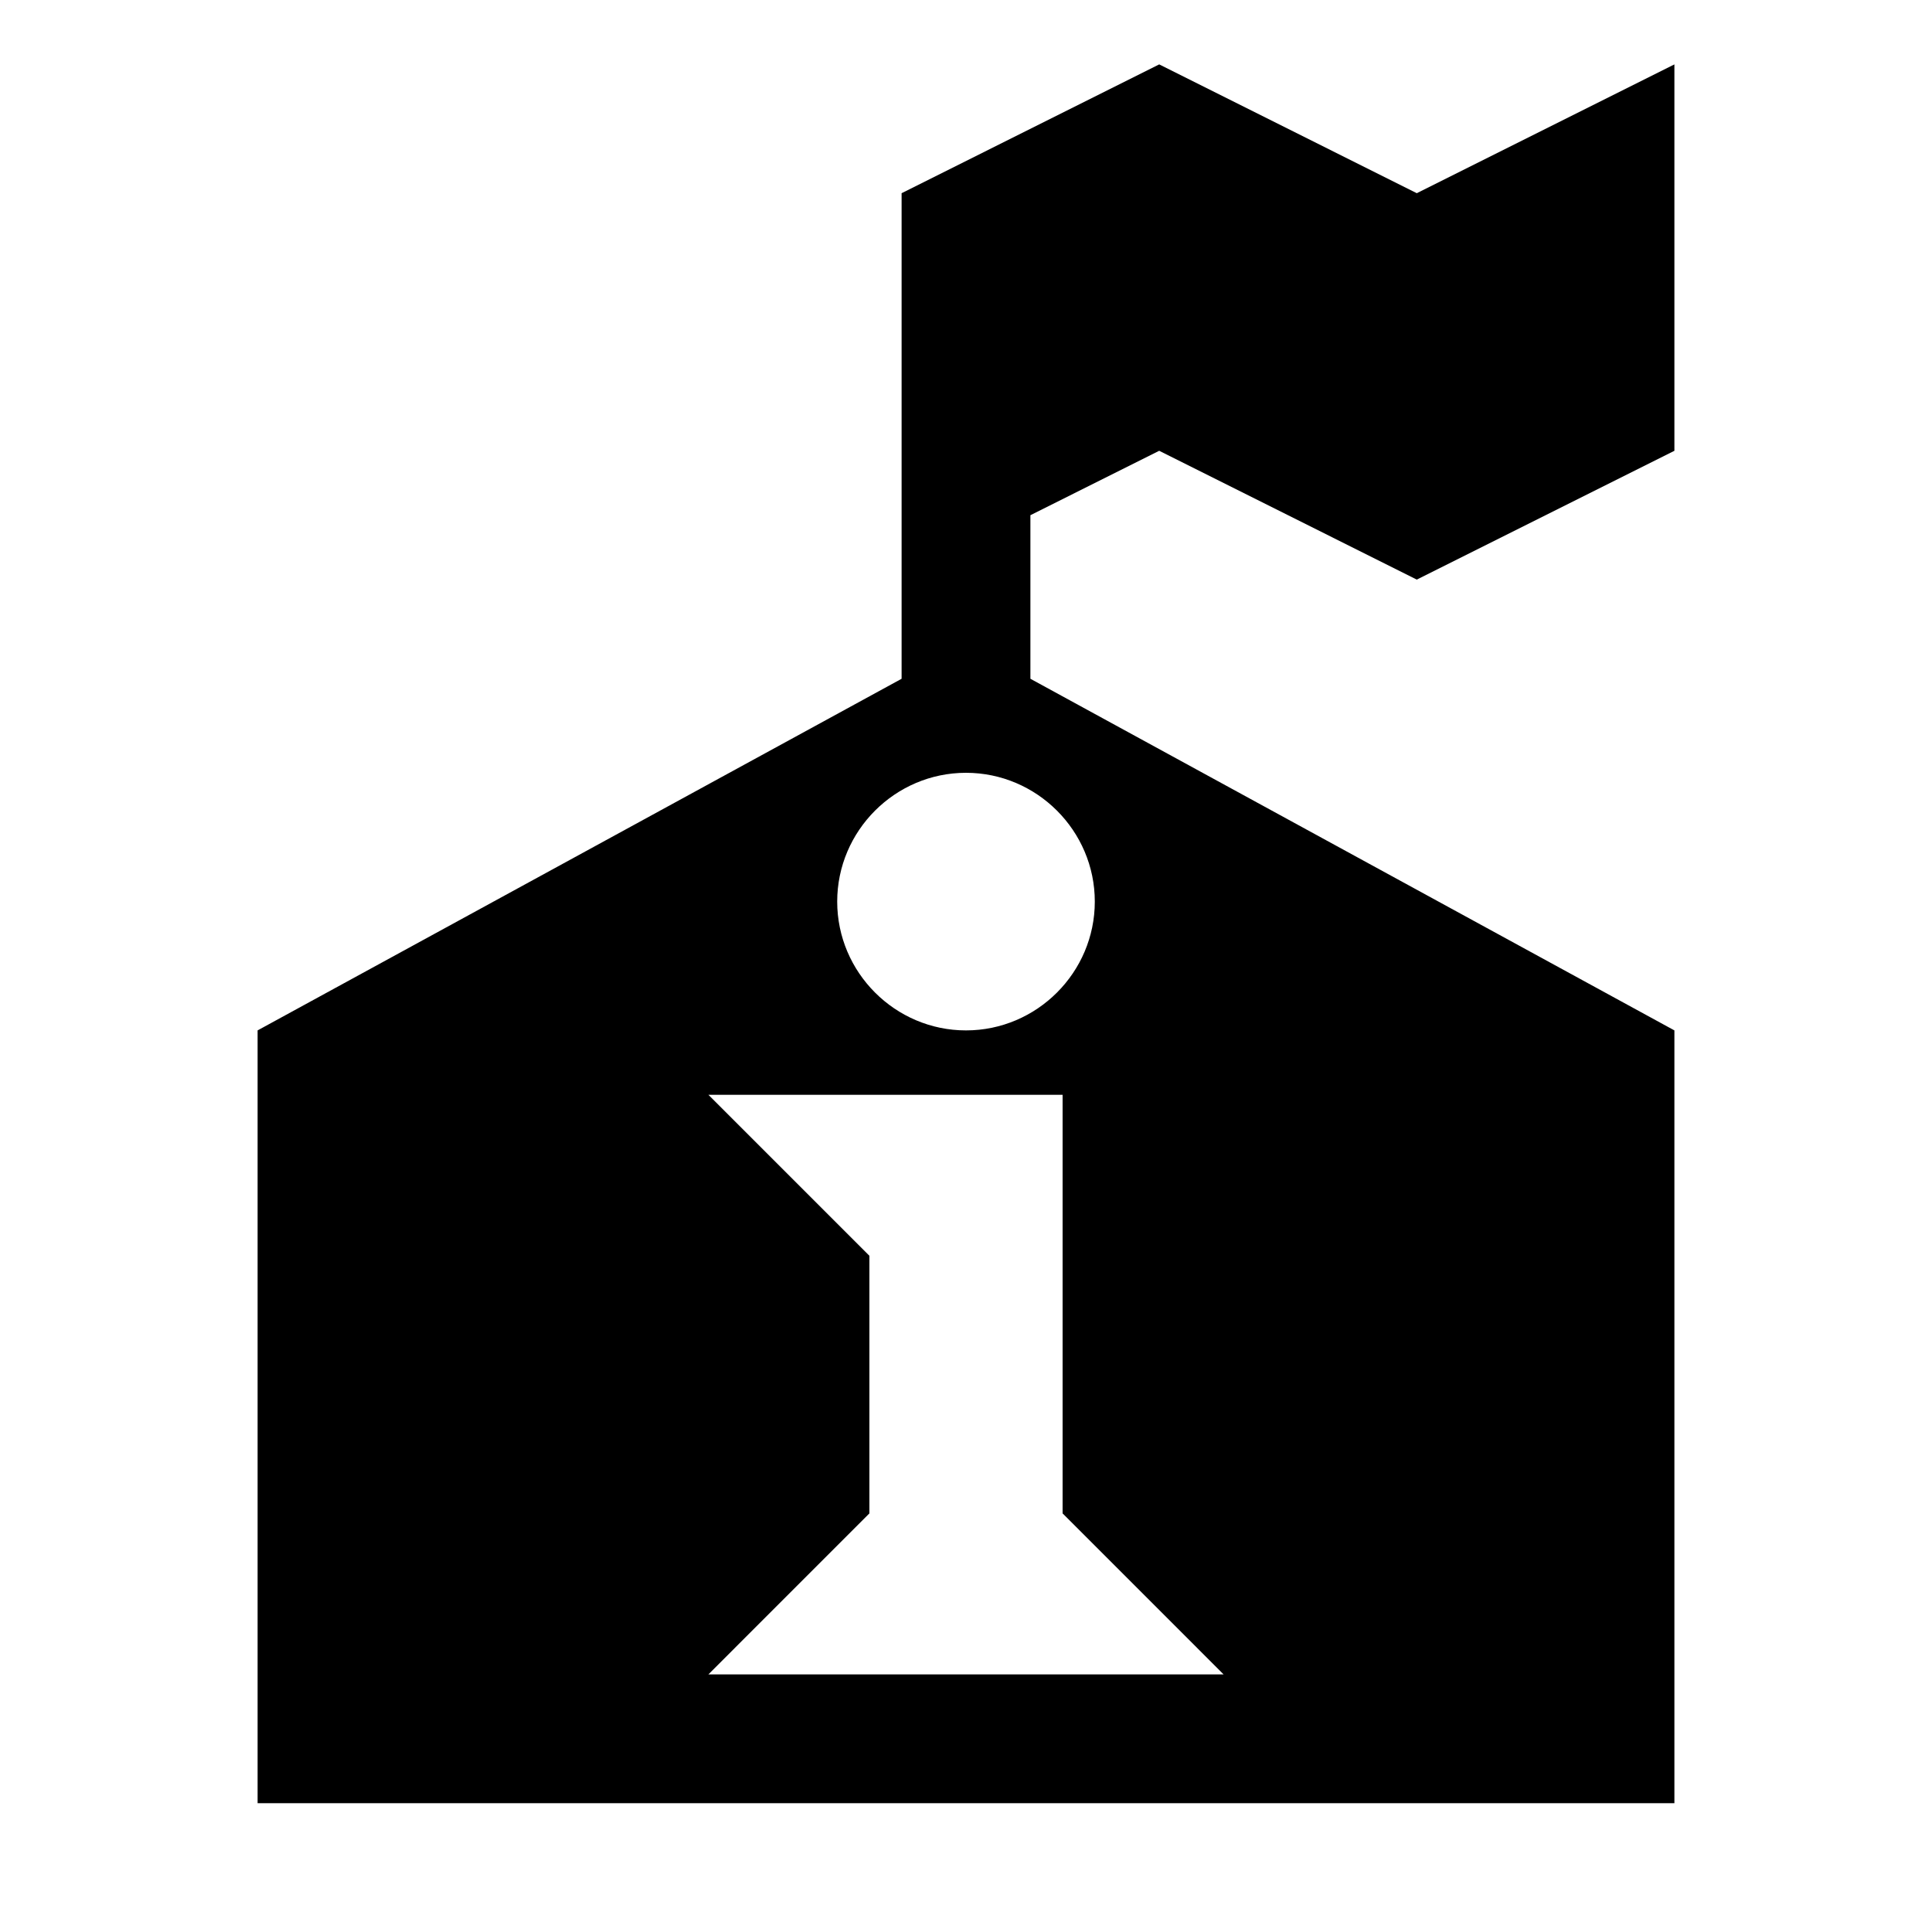
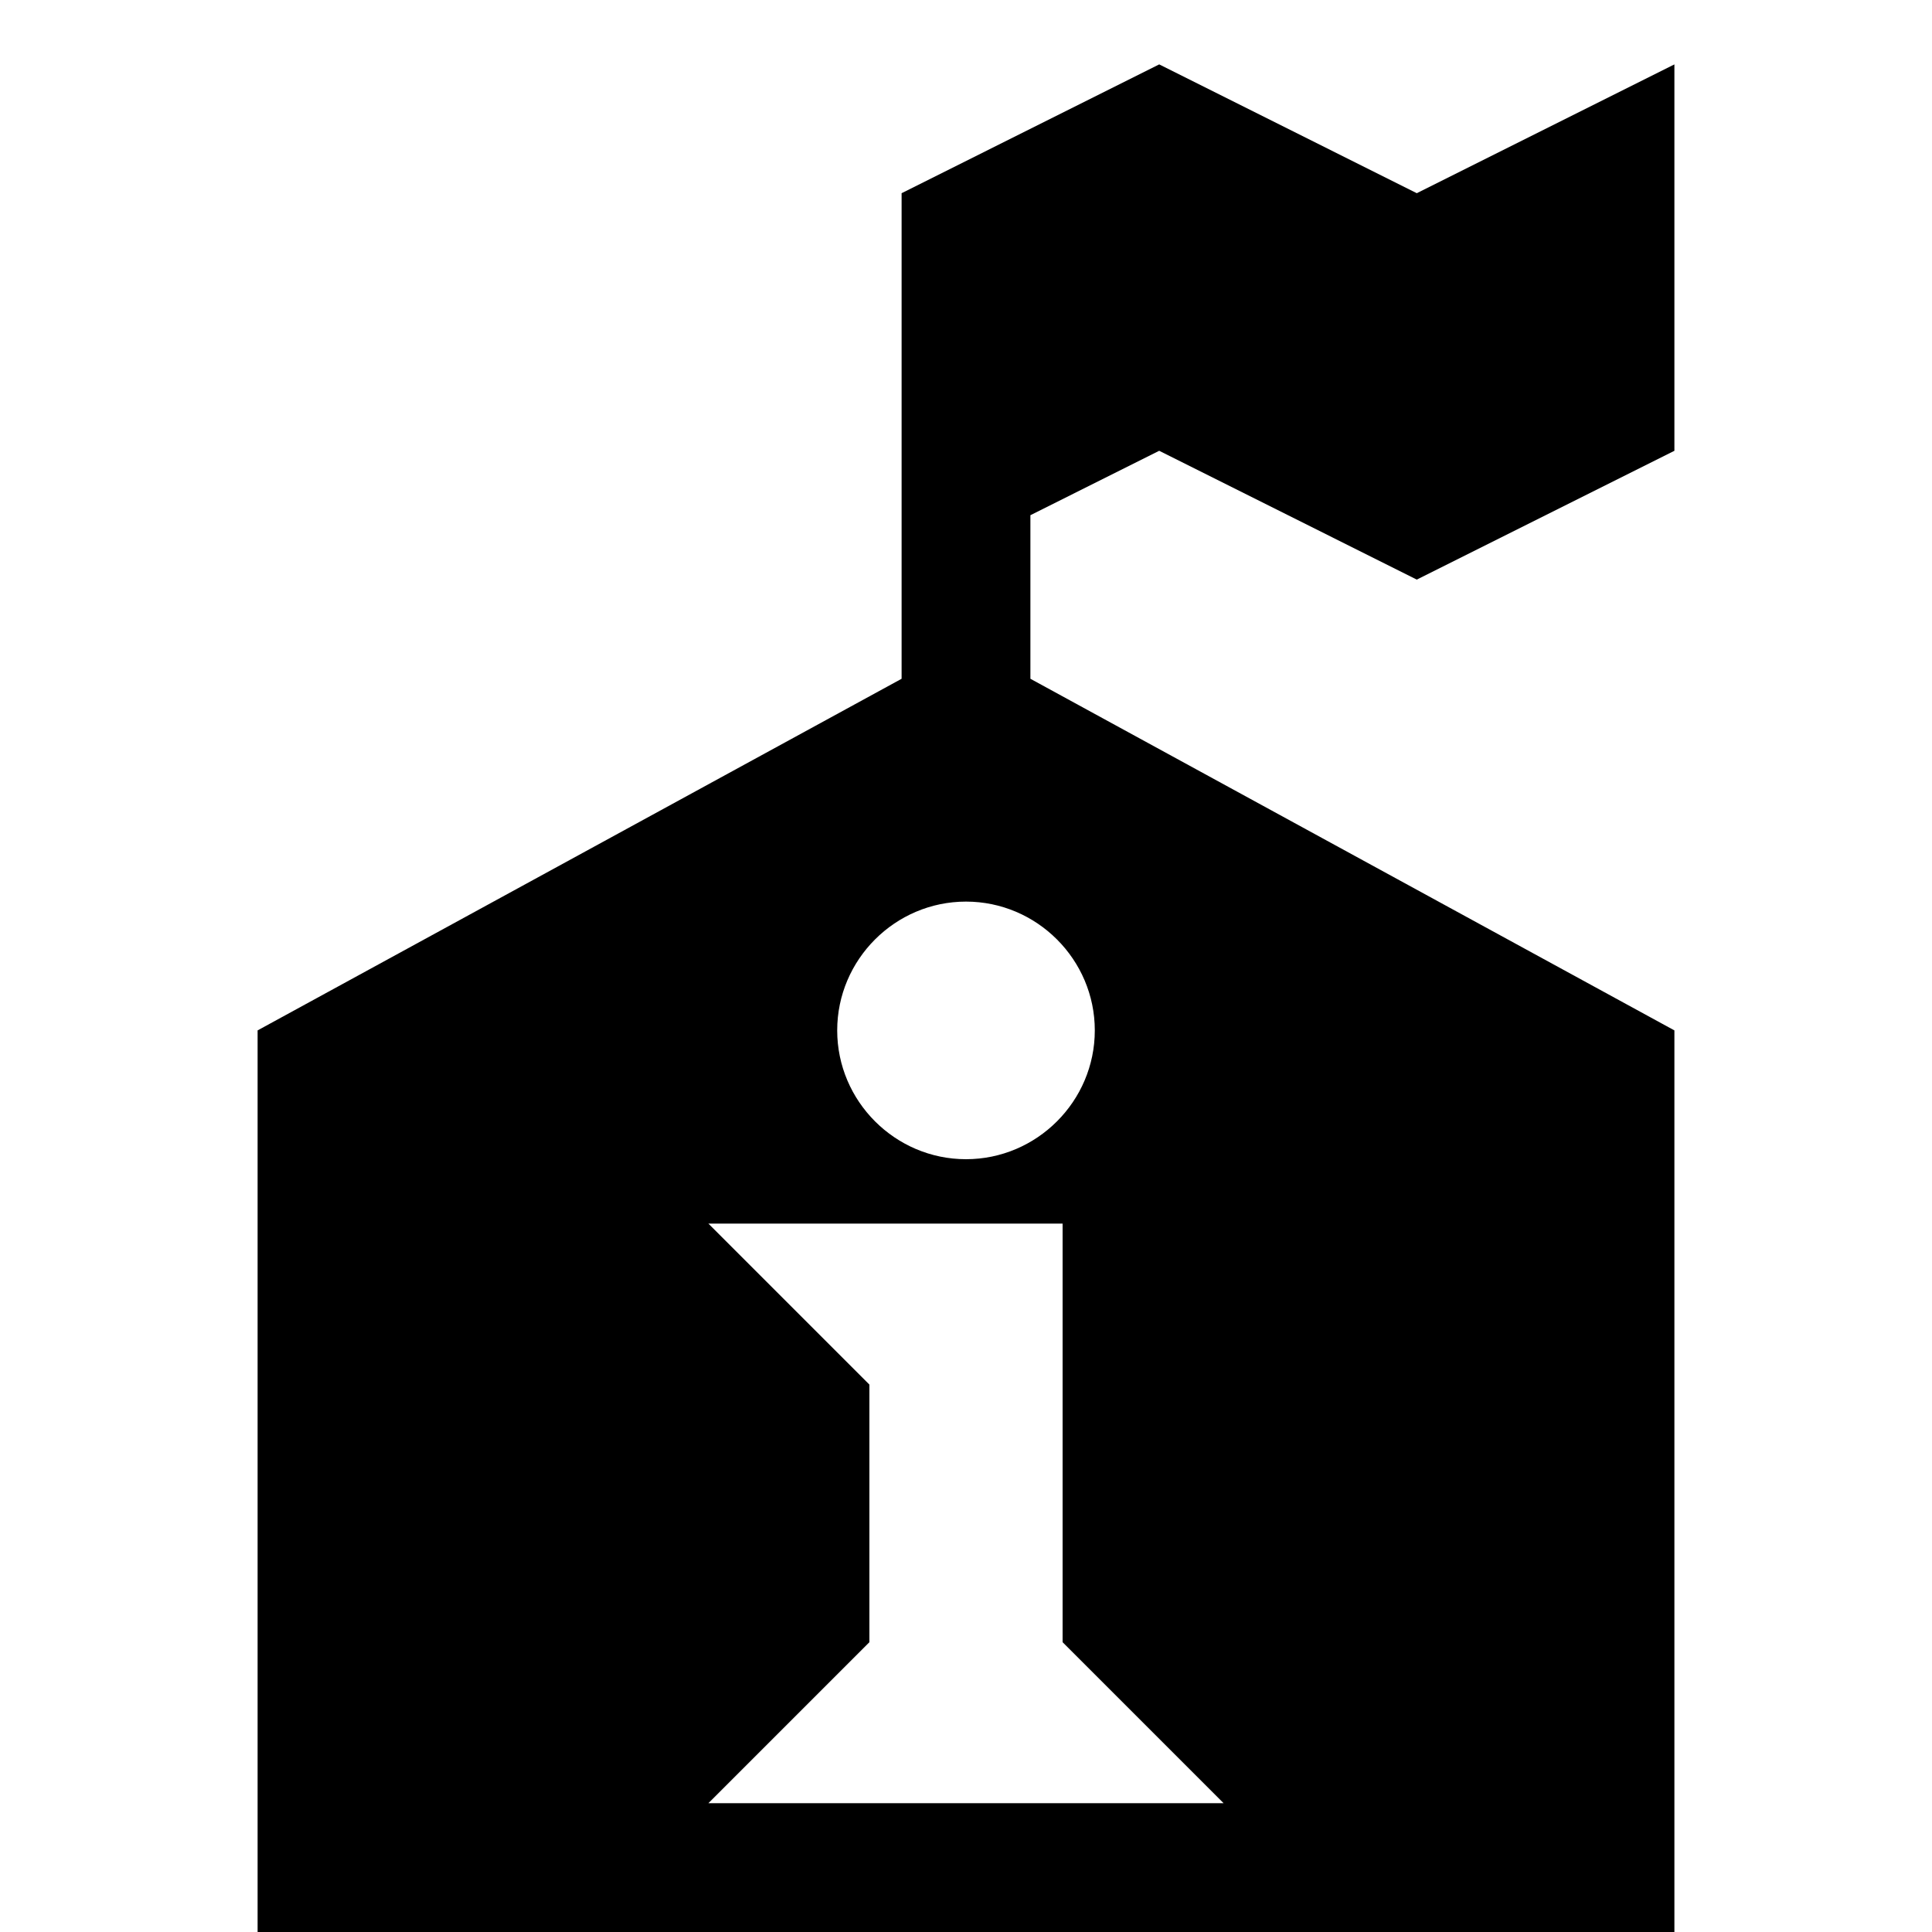
<svg xmlns="http://www.w3.org/2000/svg" viewBox="0 0 15 15">
-   <path d="M9 0.5L7 1.5L7 5.27L2 8L2 14L13 14L13 8L8 5.27L8 4L9 3.5L11 4.5L13 3.5L13 0.5L11 1.5L9 0.5zM7.5 6C8.05 6 8.5 6.45 8.5 7C8.5 7.55 8.05 8 7.5 8C6.95 8 6.5 7.55 6.5 7C6.5 6.45 6.95 6 7.5 6zM5.5 8.5L8.25 8.5L8.25 11.75L9.5 13L5.5 13L6.75 11.75L6.75 9.75L5.5 8.5z" />
+   <path d="M9 0.5L7 1.5L7 5.27L2 8L2 15L13 15L13 8L8 5.27L8 4L9 3.5L11 4.5L13 3.5L13 0.5L11 1.5L9 0.5ZM7.5 7C8.05 7 8.5 7.45 8.5 8C8.5 8.55 8.05 9 7.5 9C6.95 9 6.5 8.55 6.5 8C6.5 7.45 6.95 7 7.5 7ZM5.5 9.5L8.25 9.5L8.25 12.75L9.5 14L5.5 14L6.75 12.75L6.75 10.75L5.5 9.5Z" />
</svg>
